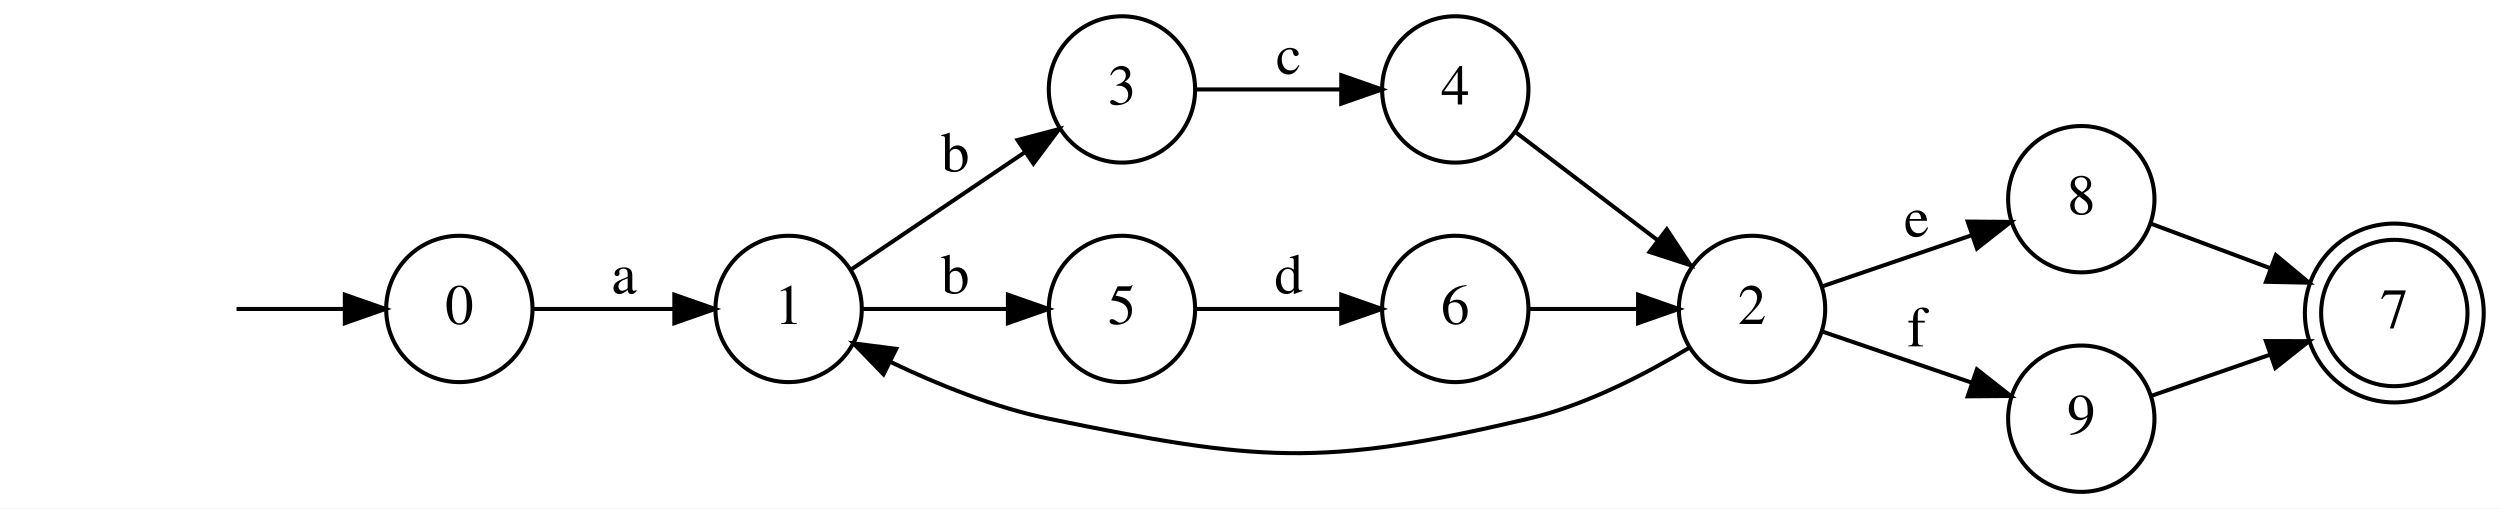
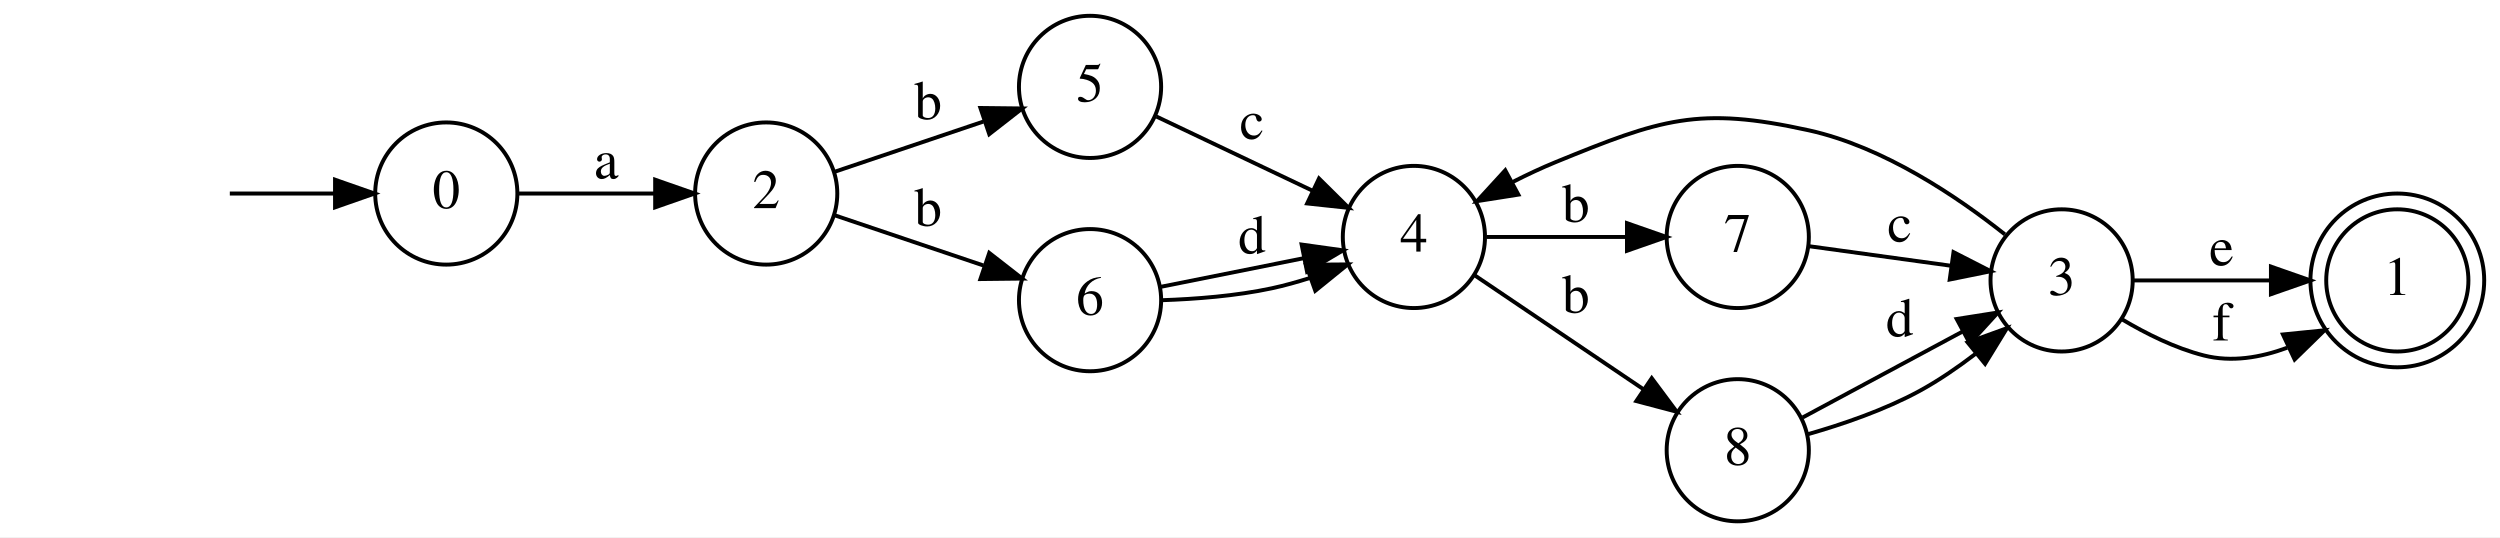
- <svg xmlns="http://www.w3.org/2000/svg" width="615pt" height="125pt" viewBox="0.00 0.00 615.00 125.00">
-   <g id="graph0" class="graph" transform="scale(1 1) rotate(0) translate(4 121)">
-     <polygon fill="white" stroke="transparent" points="-4,4 -4,-121 611,-121 611,4 -4,4" />
+ <svg xmlns="http://www.w3.org/2000/svg" width="633pt" height="136pt" viewBox="0.00 0.00 633.00 136.00">
+   <g id="graph0" class="graph" transform="scale(1 1) rotate(0) translate(4 132)">
+     <polygon fill="white" stroke="transparent" points="-4,4 -4,-132 629,-132 629,4 -4,4" />
    <g id="node1" class="node">
</g>
    <g id="node2" class="node">
-       <ellipse fill="none" stroke="black" cx="109" cy="-45" rx="18" ry="18" />
-       <text text-anchor="middle" x="109" y="-41.3" font-family="Times,serif" font-size="14.00">0</text>
+       <ellipse fill="none" stroke="black" cx="109" cy="-83" rx="18" ry="18" />
+       <text text-anchor="middle" x="109" y="-79.3" font-family="Times,serif" font-size="14.00">0</text>
    </g>
    <g id="edge1" class="edge">
-       <path fill="none" stroke="black" d="M54.19,-45C62.65,-45 72.05,-45 80.6,-45" />
-       <polygon fill="black" stroke="black" points="80.83,-48.5 90.83,-45 80.83,-41.5 80.83,-48.5" />
+       <path fill="none" stroke="black" d="M54.19,-83C62.65,-83 72.05,-83 80.6,-83" />
+       <polygon fill="black" stroke="black" points="80.83,-86.5 90.83,-83 80.83,-79.5 80.83,-86.5" />
    </g>
    <g id="node3" class="node">
-       <ellipse fill="none" stroke="black" cx="190" cy="-45" rx="18" ry="18" />
-       <text text-anchor="middle" x="190" y="-41.3" font-family="Times,serif" font-size="14.00">1</text>
+       <ellipse fill="none" stroke="black" cx="190" cy="-83" rx="18" ry="18" />
+       <text text-anchor="middle" x="190" y="-79.3" font-family="Times,serif" font-size="14.00">2</text>
    </g>
    <g id="edge2" class="edge">
-       <path fill="none" stroke="black" d="M127.14,-45C137.29,-45 150.37,-45 161.88,-45" />
-       <polygon fill="black" stroke="black" points="161.89,-48.5 171.89,-45 161.89,-41.5 161.89,-48.5" />
-       <text text-anchor="middle" x="149.5" y="-48.8" font-family="Times,serif" font-size="14.00">a</text>
+       <path fill="none" stroke="black" d="M127.14,-83C137.29,-83 150.37,-83 161.88,-83" />
+       <polygon fill="black" stroke="black" points="161.89,-86.5 171.89,-83 161.89,-79.5 161.89,-86.5" />
+       <text text-anchor="middle" x="149.5" y="-86.8" font-family="Times,serif" font-size="14.00">a</text>
+     </g>
+     <g id="node5" class="node">
+       <ellipse fill="none" stroke="black" cx="272" cy="-110" rx="18" ry="18" />
+       <text text-anchor="middle" x="272" y="-106.3" font-family="Times,serif" font-size="14.00">5</text>
+     </g>
+     <g id="edge3" class="edge">
+       <path fill="none" stroke="black" d="M207.19,-88.46C218.03,-92.12 232.55,-97.02 244.99,-101.22" />
+       <polygon fill="black" stroke="black" points="244.24,-104.66 254.83,-104.54 246.48,-98.03 244.24,-104.66" />
+       <text text-anchor="middle" x="231" y="-101.8" font-family="Times,serif" font-size="14.00">b</text>
+     </g>
+     <g id="node6" class="node">
+       <ellipse fill="none" stroke="black" cx="272" cy="-56" rx="18" ry="18" />
+       <text text-anchor="middle" x="272" y="-52.3" font-family="Times,serif" font-size="14.00">6</text>
+     </g>
+     <g id="edge4" class="edge">
+       <path fill="none" stroke="black" d="M207.19,-77.54C218.03,-73.88 232.55,-68.98 244.99,-64.78" />
+       <polygon fill="black" stroke="black" points="246.48,-67.97 254.83,-61.46 244.24,-61.34 246.48,-67.97" />
+       <text text-anchor="middle" x="231" y="-74.8" font-family="Times,serif" font-size="14.00">b</text>
    </g>
    <g id="node4" class="node">
-       <ellipse fill="none" stroke="black" cx="272" cy="-99" rx="18" ry="18" />
-       <text text-anchor="middle" x="272" y="-95.3" font-family="Times,serif" font-size="14.00">3</text>
+       <ellipse fill="none" stroke="black" cx="603" cy="-61" rx="18" ry="18" />
+       <ellipse fill="none" stroke="black" cx="603" cy="-61" rx="22" ry="22" />
+       <text text-anchor="middle" x="603" y="-57.3" font-family="Times,serif" font-size="14.00">1</text>
    </g>
-     <g id="edge3" class="edge">
-       <path fill="none" stroke="black" d="M205.3,-54.65C217.17,-62.67 234.28,-74.22 248.06,-83.52" />
-       <polygon fill="black" stroke="black" points="246.31,-86.55 256.55,-89.25 250.22,-80.75 246.31,-86.55" />
-       <text text-anchor="middle" x="231" y="-78.8" font-family="Times,serif" font-size="14.00">b</text>
+     <g id="node8" class="node">
+       <ellipse fill="none" stroke="black" cx="354" cy="-72" rx="18" ry="18" />
+       <text text-anchor="middle" x="354" y="-68.3" font-family="Times,serif" font-size="14.00">4</text>
    </g>
-     <g id="node5" class="node">
-       <ellipse fill="none" stroke="black" cx="272" cy="-45" rx="18" ry="18" />
-       <text text-anchor="middle" x="272" y="-41.3" font-family="Times,serif" font-size="14.00">5</text>
+     <g id="edge10" class="edge">
+       <path fill="none" stroke="black" d="M288.81,-102.49C300.05,-97.15 315.39,-89.86 328.25,-83.75" />
+       <polygon fill="black" stroke="black" points="329.97,-86.81 337.5,-79.36 326.97,-80.49 329.97,-86.81" />
+       <text text-anchor="middle" x="313" y="-96.8" font-family="Times,serif" font-size="14.00">c</text>
    </g>
-     <g id="edge4" class="edge">
-       <path fill="none" stroke="black" d="M208.36,-45C218.7,-45 232.06,-45 243.78,-45" />
-       <polygon fill="black" stroke="black" points="243.95,-48.5 253.95,-45 243.95,-41.5 243.95,-48.5" />
-       <text text-anchor="middle" x="231" y="-48.8" font-family="Times,serif" font-size="14.00">b</text>
+     <g id="edge11" class="edge">
+       <path fill="none" stroke="black" d="M289.97,-59.39C300.47,-61.49 314.18,-64.24 326.13,-66.63" />
+       <polygon fill="black" stroke="black" points="325.57,-70.08 336.06,-68.61 326.94,-63.22 325.57,-70.08" />
+       <text text-anchor="middle" x="313" y="-67.8" font-family="Times,serif" font-size="14.00">d</text>
+     </g>
+     <g id="edge12" class="edge">
+       <path fill="none" stroke="black" d="M290.26,-55.99C298.7,-56.28 308.97,-57.06 318,-59 321.23,-59.69 324.57,-60.63 327.83,-61.67" />
+       <polygon fill="black" stroke="black" points="326.67,-64.97 337.26,-65.05 329.03,-58.38 326.67,-64.97" />
+     </g>
+     <g id="node7" class="node">
+       <ellipse fill="none" stroke="black" cx="518" cy="-61" rx="18" ry="18" />
+       <text text-anchor="middle" x="518" y="-57.3" font-family="Times,serif" font-size="14.00">3</text>
+     </g>
+     <g id="edge6" class="edge">
+       <path fill="none" stroke="black" d="M536.2,-61C546.16,-61 559,-61 570.7,-61" />
+       <polygon fill="black" stroke="black" points="571,-64.5 581,-61 571,-57.5 571,-64.5" />
+       <text text-anchor="middle" x="558.5" y="-64.8" font-family="Times,serif" font-size="14.00">e</text>
+     </g>
+     <g id="edge7" class="edge">
+       <path fill="none" stroke="black" d="M533.31,-51.13C539.4,-47.51 546.76,-43.84 554,-42 561,-40.22 568.36,-41.45 575.14,-43.96" />
+       <polygon fill="black" stroke="black" points="574.04,-47.31 584.58,-48.37 577,-40.97 574.04,-47.31" />
+       <text text-anchor="middle" x="558.5" y="-45.8" font-family="Times,serif" font-size="14.00">f</text>
+     </g>
+     <g id="edge5" class="edge">
+       <path fill="none" stroke="black" d="M503.64,-72.65C491.61,-82.2 472.96,-94.81 454,-99 426.01,-105.18 416.54,-101.84 390,-91 386.4,-89.53 382.68,-87.78 379.09,-85.96" />
+       <polygon fill="black" stroke="black" points="380.45,-82.72 369.98,-81.07 377.13,-88.88 380.45,-82.72" />
    </g>
    <g id="node9" class="node">
-       <ellipse fill="none" stroke="black" cx="354" cy="-99" rx="18" ry="18" />
-       <text text-anchor="middle" x="354" y="-95.3" font-family="Times,serif" font-size="14.00">4</text>
+       <ellipse fill="none" stroke="black" cx="436" cy="-72" rx="18" ry="18" />
+       <text text-anchor="middle" x="436" y="-68.3" font-family="Times,serif" font-size="14.00">7</text>
    </g>
    <g id="edge8" class="edge">
-       <path fill="none" stroke="black" d="M290.36,-99C300.7,-99 314.06,-99 325.78,-99" />
-       <polygon fill="black" stroke="black" points="325.95,-102.5 335.95,-99 325.95,-95.5 325.95,-102.5" />
-       <text text-anchor="middle" x="313" y="-102.8" font-family="Times,serif" font-size="14.00">c</text>
+       <path fill="none" stroke="black" d="M372.36,-72C382.7,-72 396.06,-72 407.78,-72" />
+       <polygon fill="black" stroke="black" points="407.95,-75.5 417.95,-72 407.95,-68.5 407.95,-75.5" />
+       <text text-anchor="middle" x="395" y="-75.8" font-family="Times,serif" font-size="14.00">b</text>
    </g>
    <g id="node10" class="node">
-       <ellipse fill="none" stroke="black" cx="354" cy="-45" rx="18" ry="18" />
-       <text text-anchor="middle" x="354" y="-41.3" font-family="Times,serif" font-size="14.00">6</text>
+       <ellipse fill="none" stroke="black" cx="436" cy="-18" rx="18" ry="18" />
+       <text text-anchor="middle" x="436" y="-14.3" font-family="Times,serif" font-size="14.00">8</text>
    </g>
-     <g id="edge10" class="edge">
-       <path fill="none" stroke="black" d="M290.36,-45C300.7,-45 314.06,-45 325.78,-45" />
-       <polygon fill="black" stroke="black" points="325.95,-48.5 335.95,-45 325.95,-41.5 325.95,-48.5" />
-       <text text-anchor="middle" x="313" y="-48.8" font-family="Times,serif" font-size="14.00">d</text>
-     </g>
-     <g id="node6" class="node">
-       <ellipse fill="none" stroke="black" cx="427" cy="-45" rx="18" ry="18" />
-       <text text-anchor="middle" x="427" y="-41.3" font-family="Times,serif" font-size="14.00">2</text>
-     </g>
-     <g id="edge5" class="edge">
-       <path fill="none" stroke="black" d="M411.58,-35.47C401.09,-29.13 386.28,-21.37 372,-18 320.96,-5.95 305.37,-7.46 254,-18 240.66,-20.74 226.65,-26.43 215.24,-31.88" />
-       <polygon fill="black" stroke="black" points="213.34,-28.92 205.97,-36.53 216.47,-35.18 213.34,-28.92" />
-     </g>
-     <g id="node7" class="node">
-       <ellipse fill="none" stroke="black" cx="508" cy="-72" rx="18" ry="18" />
-       <text text-anchor="middle" x="508" y="-68.3" font-family="Times,serif" font-size="14.00">8</text>
-     </g>
-     <g id="edge6" class="edge">
-       <path fill="none" stroke="black" d="M444.37,-50.59C454.96,-54.21 468.98,-59.01 481.07,-63.14" />
-       <polygon fill="black" stroke="black" points="480.06,-66.49 490.65,-66.41 482.32,-59.87 480.06,-66.49" />
-       <text text-anchor="middle" x="467.5" y="-62.8" font-family="Times,serif" font-size="14.00">e</text>
-     </g>
-     <g id="node8" class="node">
-       <ellipse fill="none" stroke="black" cx="508" cy="-18" rx="18" ry="18" />
-       <text text-anchor="middle" x="508" y="-14.3" font-family="Times,serif" font-size="14.00">9</text>
-     </g>
-     <g id="edge7" class="edge">
-       <path fill="none" stroke="black" d="M444.37,-39.41C454.96,-35.79 468.98,-30.99 481.07,-26.86" />
-       <polygon fill="black" stroke="black" points="482.32,-30.13 490.65,-23.59 480.06,-23.51 482.32,-30.13" />
-       <text text-anchor="middle" x="467.5" y="-35.8" font-family="Times,serif" font-size="14.00">f</text>
-     </g>
-     <g id="node11" class="node">
-       <ellipse fill="none" stroke="black" cx="585" cy="-44" rx="18" ry="18" />
-       <ellipse fill="none" stroke="black" cx="585" cy="-44" rx="22" ry="22" />
-       <text text-anchor="middle" x="585" y="-40.3" font-family="Times,serif" font-size="14.00">7</text>
-     </g>
-     <g id="edge12" class="edge">
-       <path fill="none" stroke="black" d="M525.27,-65.92C533.8,-62.74 544.52,-58.74 554.45,-55.03" />
-       <polygon fill="black" stroke="black" points="555.87,-58.24 564.02,-51.46 553.43,-51.68 555.87,-58.24" />
+     <g id="edge9" class="edge">
+       <path fill="none" stroke="black" d="M369.3,-62.35C381.17,-54.33 398.28,-42.78 412.06,-33.48" />
+       <polygon fill="black" stroke="black" points="414.22,-36.25 420.55,-27.75 410.31,-30.45 414.22,-36.25" />
+       <text text-anchor="middle" x="395" y="-52.8" font-family="Times,serif" font-size="14.00">b</text>
    </g>
    <g id="edge13" class="edge">
-       <path fill="none" stroke="black" d="M525.27,-23.64C533.8,-26.6 544.52,-30.31 554.45,-33.76" />
-       <polygon fill="black" stroke="black" points="553.42,-37.1 564.02,-37.07 555.72,-30.49 553.42,-37.1" />
+       <path fill="none" stroke="black" d="M453.97,-69.67C464.47,-68.22 478.18,-66.34 490.13,-64.69" />
+       <polygon fill="black" stroke="black" points="490.63,-68.16 500.06,-63.33 489.67,-61.22 490.63,-68.16" />
+       <text text-anchor="middle" x="477" y="-70.8" font-family="Times,serif" font-size="14.00">c</text>
    </g>
-     <g id="edge9" class="edge">
-       <path fill="none" stroke="black" d="M368.69,-88.59C378.58,-81.07 392.16,-70.74 403.61,-62.03" />
-       <polygon fill="black" stroke="black" points="406.03,-64.59 411.87,-55.75 401.79,-59.02 406.03,-64.59" />
+     <g id="edge14" class="edge">
+       <path fill="none" stroke="black" d="M452.42,-26.29C463.9,-32.46 479.77,-40.99 492.91,-48.05" />
+       <polygon fill="black" stroke="black" points="491.43,-51.23 501.89,-52.88 494.74,-45.06 491.43,-51.23" />
+       <text text-anchor="middle" x="477" y="-46.8" font-family="Times,serif" font-size="14.00">d</text>
    </g>
-     <g id="edge11" class="edge">
-       <path fill="none" stroke="black" d="M372.19,-45C380.21,-45 389.95,-45 398.93,-45" />
-       <polygon fill="black" stroke="black" points="398.97,-48.5 408.97,-45 398.97,-41.5 398.97,-48.5" />
+     <g id="edge15" class="edge">
+       <path fill="none" stroke="black" d="M453.83,-22.08C462.54,-24.57 473.17,-28.2 482,-33 486.83,-35.63 491.66,-38.94 496.13,-42.36" />
+       <polygon fill="black" stroke="black" points="494.2,-45.3 504.16,-48.91 498.62,-39.88 494.2,-45.3" />
    </g>
  </g>
</svg>
